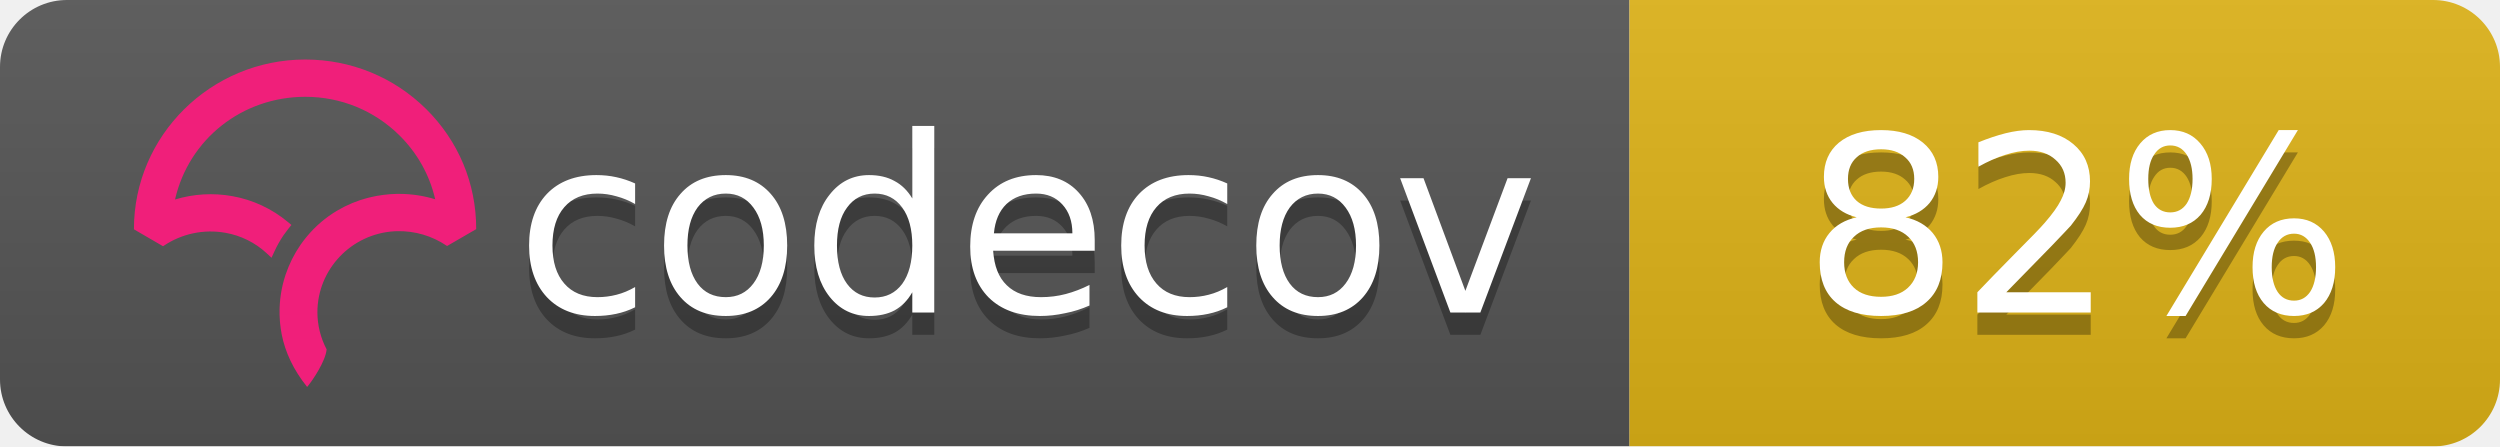
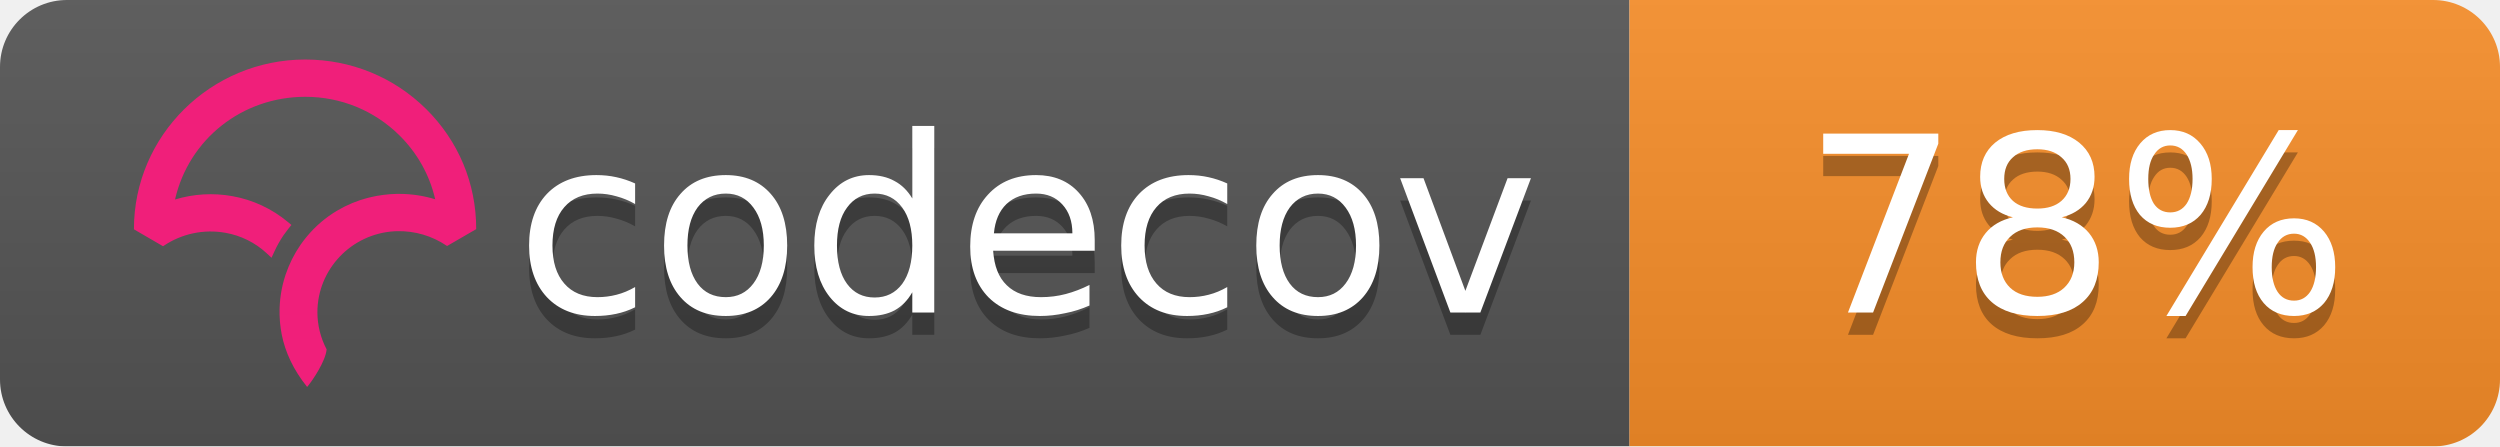
<svg xmlns="http://www.w3.org/2000/svg" width="112" height="20">
  <linearGradient id="b" x2="0" y2="100%">
    <stop offset="0" stop-color="#bbb" stop-opacity=".1" />
    <stop offset="1" stop-opacity=".1" />
  </linearGradient>
  <mask id="a">
    <rect width="112" height="20" rx="3" fill="#fff" />
  </mask>
  <g mask="url(#a)">
    <path fill="#555" d="M0 0h73v20H0z" />
-     <path fill="#dfb317" d="M73 0h39v20H73z" />
+     <path fill="#f88e29" d="M73 0h39v20H73z" />
    <path fill="url(#b)" d="M0 0h112v20H0z" />
  </g>
  <g fill="#fff" text-anchor="middle" font-family="DejaVu Sans,Verdana,Geneva,sans-serif" font-size="11">
    <text x="46" y="15" fill="#010101" fill-opacity=".3">codecov</text>
    <text x="46" y="14">codecov</text>
-     <text x="93" y="15" fill="#010101" fill-opacity=".3">82%</text>
-     <text x="93" y="14">82%</text>
+     <text x="93" y="15" fill="#010101" fill-opacity=".3">78%</text>
+     <text x="93" y="14">78%</text>
  </g>
  <svg viewBox="120 -8 60 60">
    <path d="M23.013 0C10.333.009.01 10.22 0 22.762v.058l3.914 2.275.053-.036a11.291 11.291 0 0 1 8.352-1.767 10.911 10.911 0 0 1 5.5 2.726l.673.624.38-.828c.368-.802.793-1.556 1.264-2.24.19-.276.398-.554.637-.851l.393-.49-.484-.404a16.08 16.08 0 0 0-7.453-3.466 16.482 16.482 0 0 0-7.705.449C7.386 10.683 14.56 5.016 23.03 5.01c4.779 0 9.272 1.84 12.651 5.18 2.41 2.382 4.069 5.35 4.807 8.591a16.53 16.53 0 0 0-4.792-.723l-.292-.002a16.707 16.707 0 0 0-1.902.14l-.08.012c-.28.037-.524.074-.748.115-.11.019-.218.041-.327.063-.257.052-.51.108-.75.169l-.265.067a16.39 16.39 0 0 0-.926.276l-.056.018c-.682.23-1.36.511-2.016.838l-.052.026c-.29.145-.584.305-.899.49l-.069.04a15.596 15.596 0 0 0-4.061 3.466l-.145.175c-.29.36-.521.666-.723.96-.17.247-.34.513-.552.864l-.116.199c-.17.292-.32.57-.449.824l-.03.057a16.116 16.116 0 0 0-.843 2.029l-.034.102a15.65 15.65 0 0 0-.786 5.174l.003.214a21.523 21.523 0 0 0 .04.754c.009.119.02.237.032.355.014.145.032.29.049.432l.01.08c.01.067.017.133.026.197.034.242.074.48.119.72.463 2.419 1.62 4.836 3.345 6.99l.078.098.08-.095c.688-.81 2.395-3.38 2.539-4.922l.003-.029-.014-.025a10.727 10.727 0 0 1-1.226-4.956c0-5.76 4.545-10.544 10.343-10.89l.381-.014a11.403 11.403 0 0 1 6.651 1.957l.054.036 3.862-2.237.05-.03v-.056c.006-6.08-2.384-11.793-6.729-16.089C34.932 2.361 29.16 0 23.013 0" fill="#F01F7A" fill-rule="evenodd" />
  </svg>
</svg>
